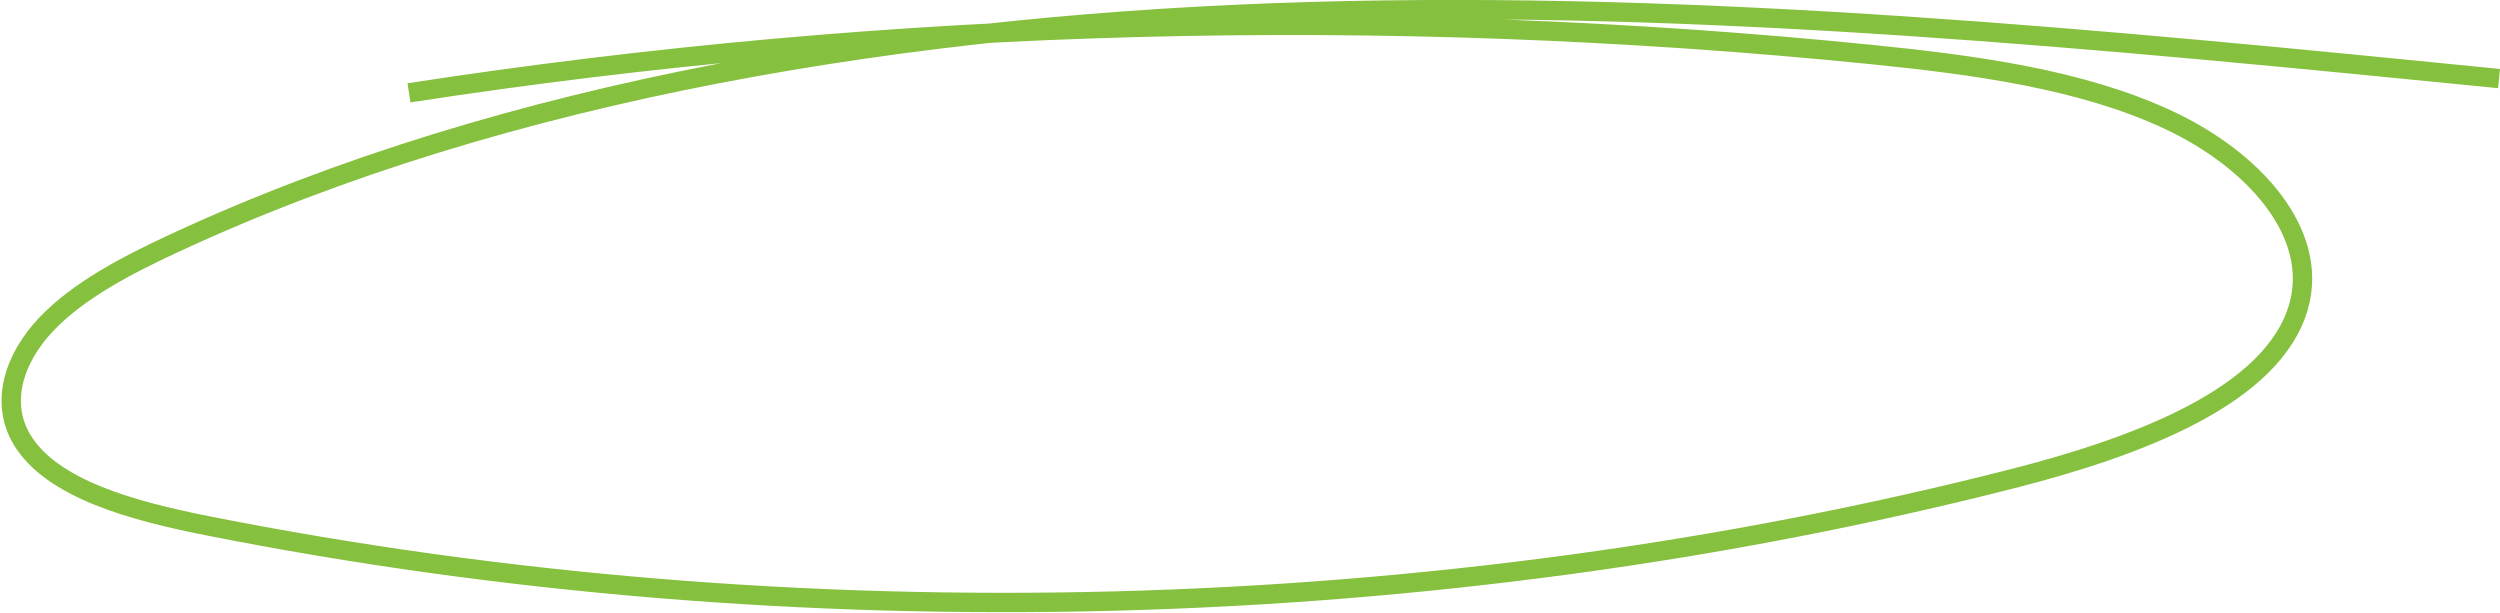
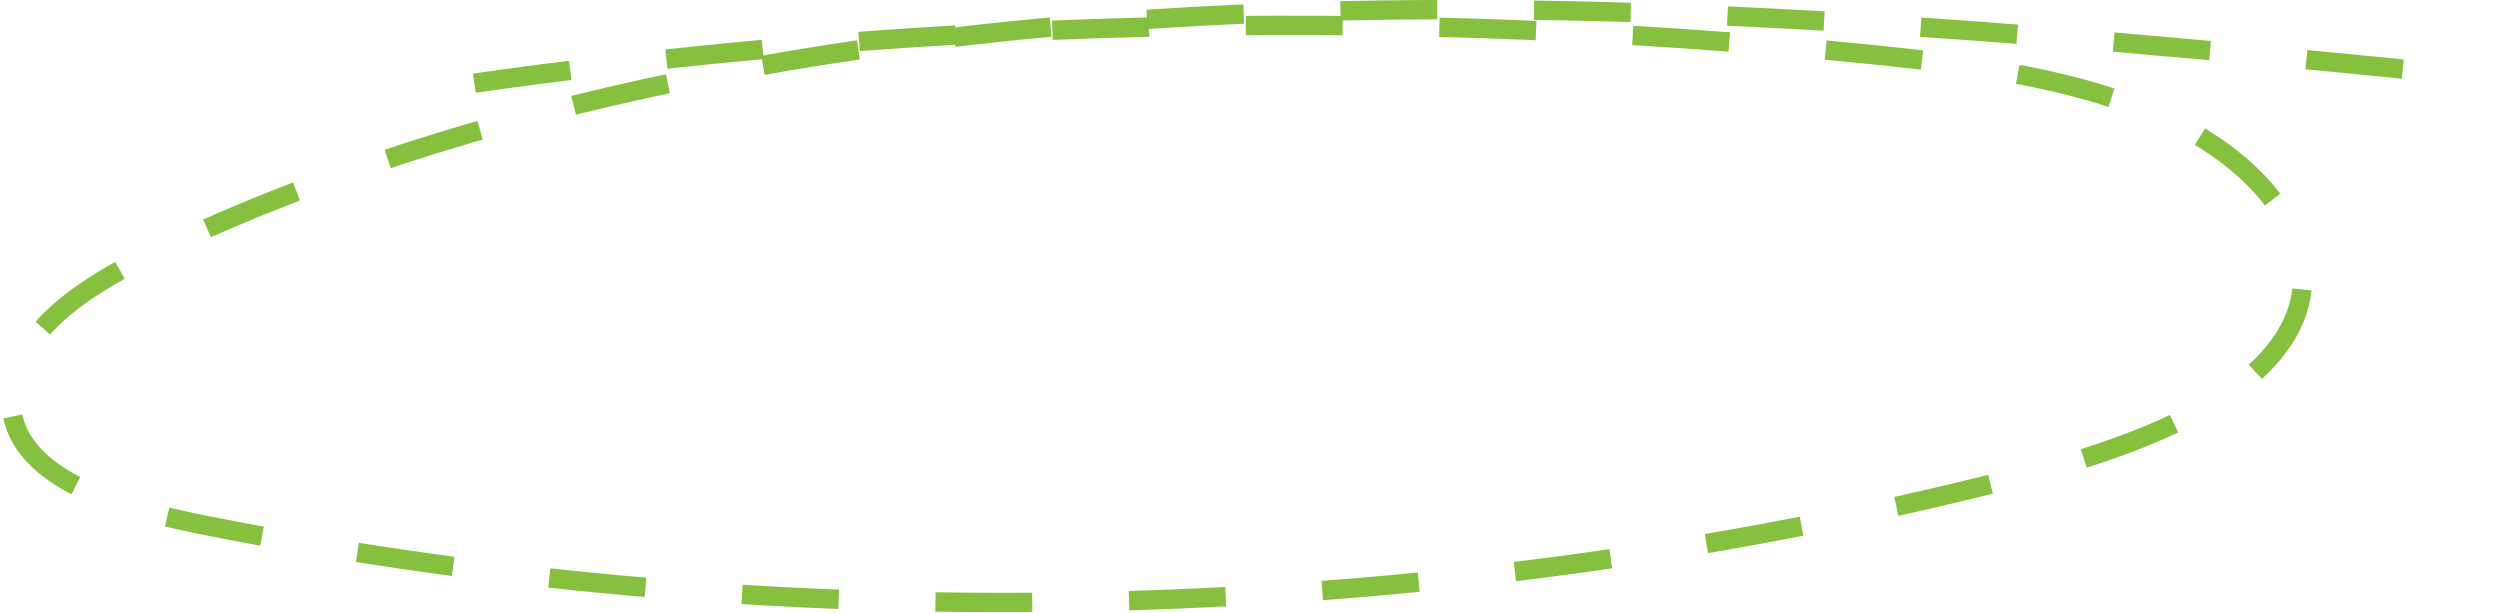
<svg xmlns="http://www.w3.org/2000/svg" width="258.326" height="63.258" viewBox="0 0 258.326 63.258">
-   <path id="circle_elements" data-name="circle elements" d="M725.84,128.369c-40.742-4.046-81.757-8.1-122.913-6.912s-82.908,7.942-117.3,23.917c-5,2.323-9.927,4.9-13.249,8.4s-4.8,8.087-2.475,11.934c3.09,5.1,11.493,7.352,19.12,8.865,60.744,12.053,127.011,10.329,186.521-4.85,12.818-3.27,26.976-8.5,29.6-17.857,2.087-7.455-4.492-15.041-13.5-19.239s-20.017-5.666-30.749-6.751a598.786,598.786,0,0,0-151.023,3.968" transform="translate(-467.612 -120.252)" fill="none" stroke="#86c03f" stroke-miterlimit="10" stroke-width="2" />
+   <style>
+     path {
+       stroke-dasharray: 10;
+       stroke-dashoffset: 10;
+       transition: stroke-dashoffset 1s ease;
+       animation: draw 3s ease infinite;
+     }
+ 
+     @keyframes draw {
+       to {
+         stroke-dashoffset: 0;
+       }
+     }
+   </style>
+   <path id="circle_elements" data-name="circle elements" d="M725.84,128.369c-40.742-4.046-81.757-8.1-122.913-6.912s-82.908,7.942-117.3,23.917c-5,2.323-9.927,4.9-13.249,8.4s-4.8,8.087-2.475,11.934c3.09,5.1,11.493,7.352,19.12,8.865,60.744,12.053,127.011,10.329,186.521-4.85,12.818-3.27,26.976-8.5,29.6-17.857,2.087-7.455-4.492-15.041-13.5-19.239s-20.017-5.666-30.749-6.751a598.786,598.786,0,0,0-151.023,3.968" transform="translate(-467.612 -120.252)" fill="none" stroke="#86c03f" stroke-miterlimit="10" stroke-width="2" pathLength="10" />
</svg>
